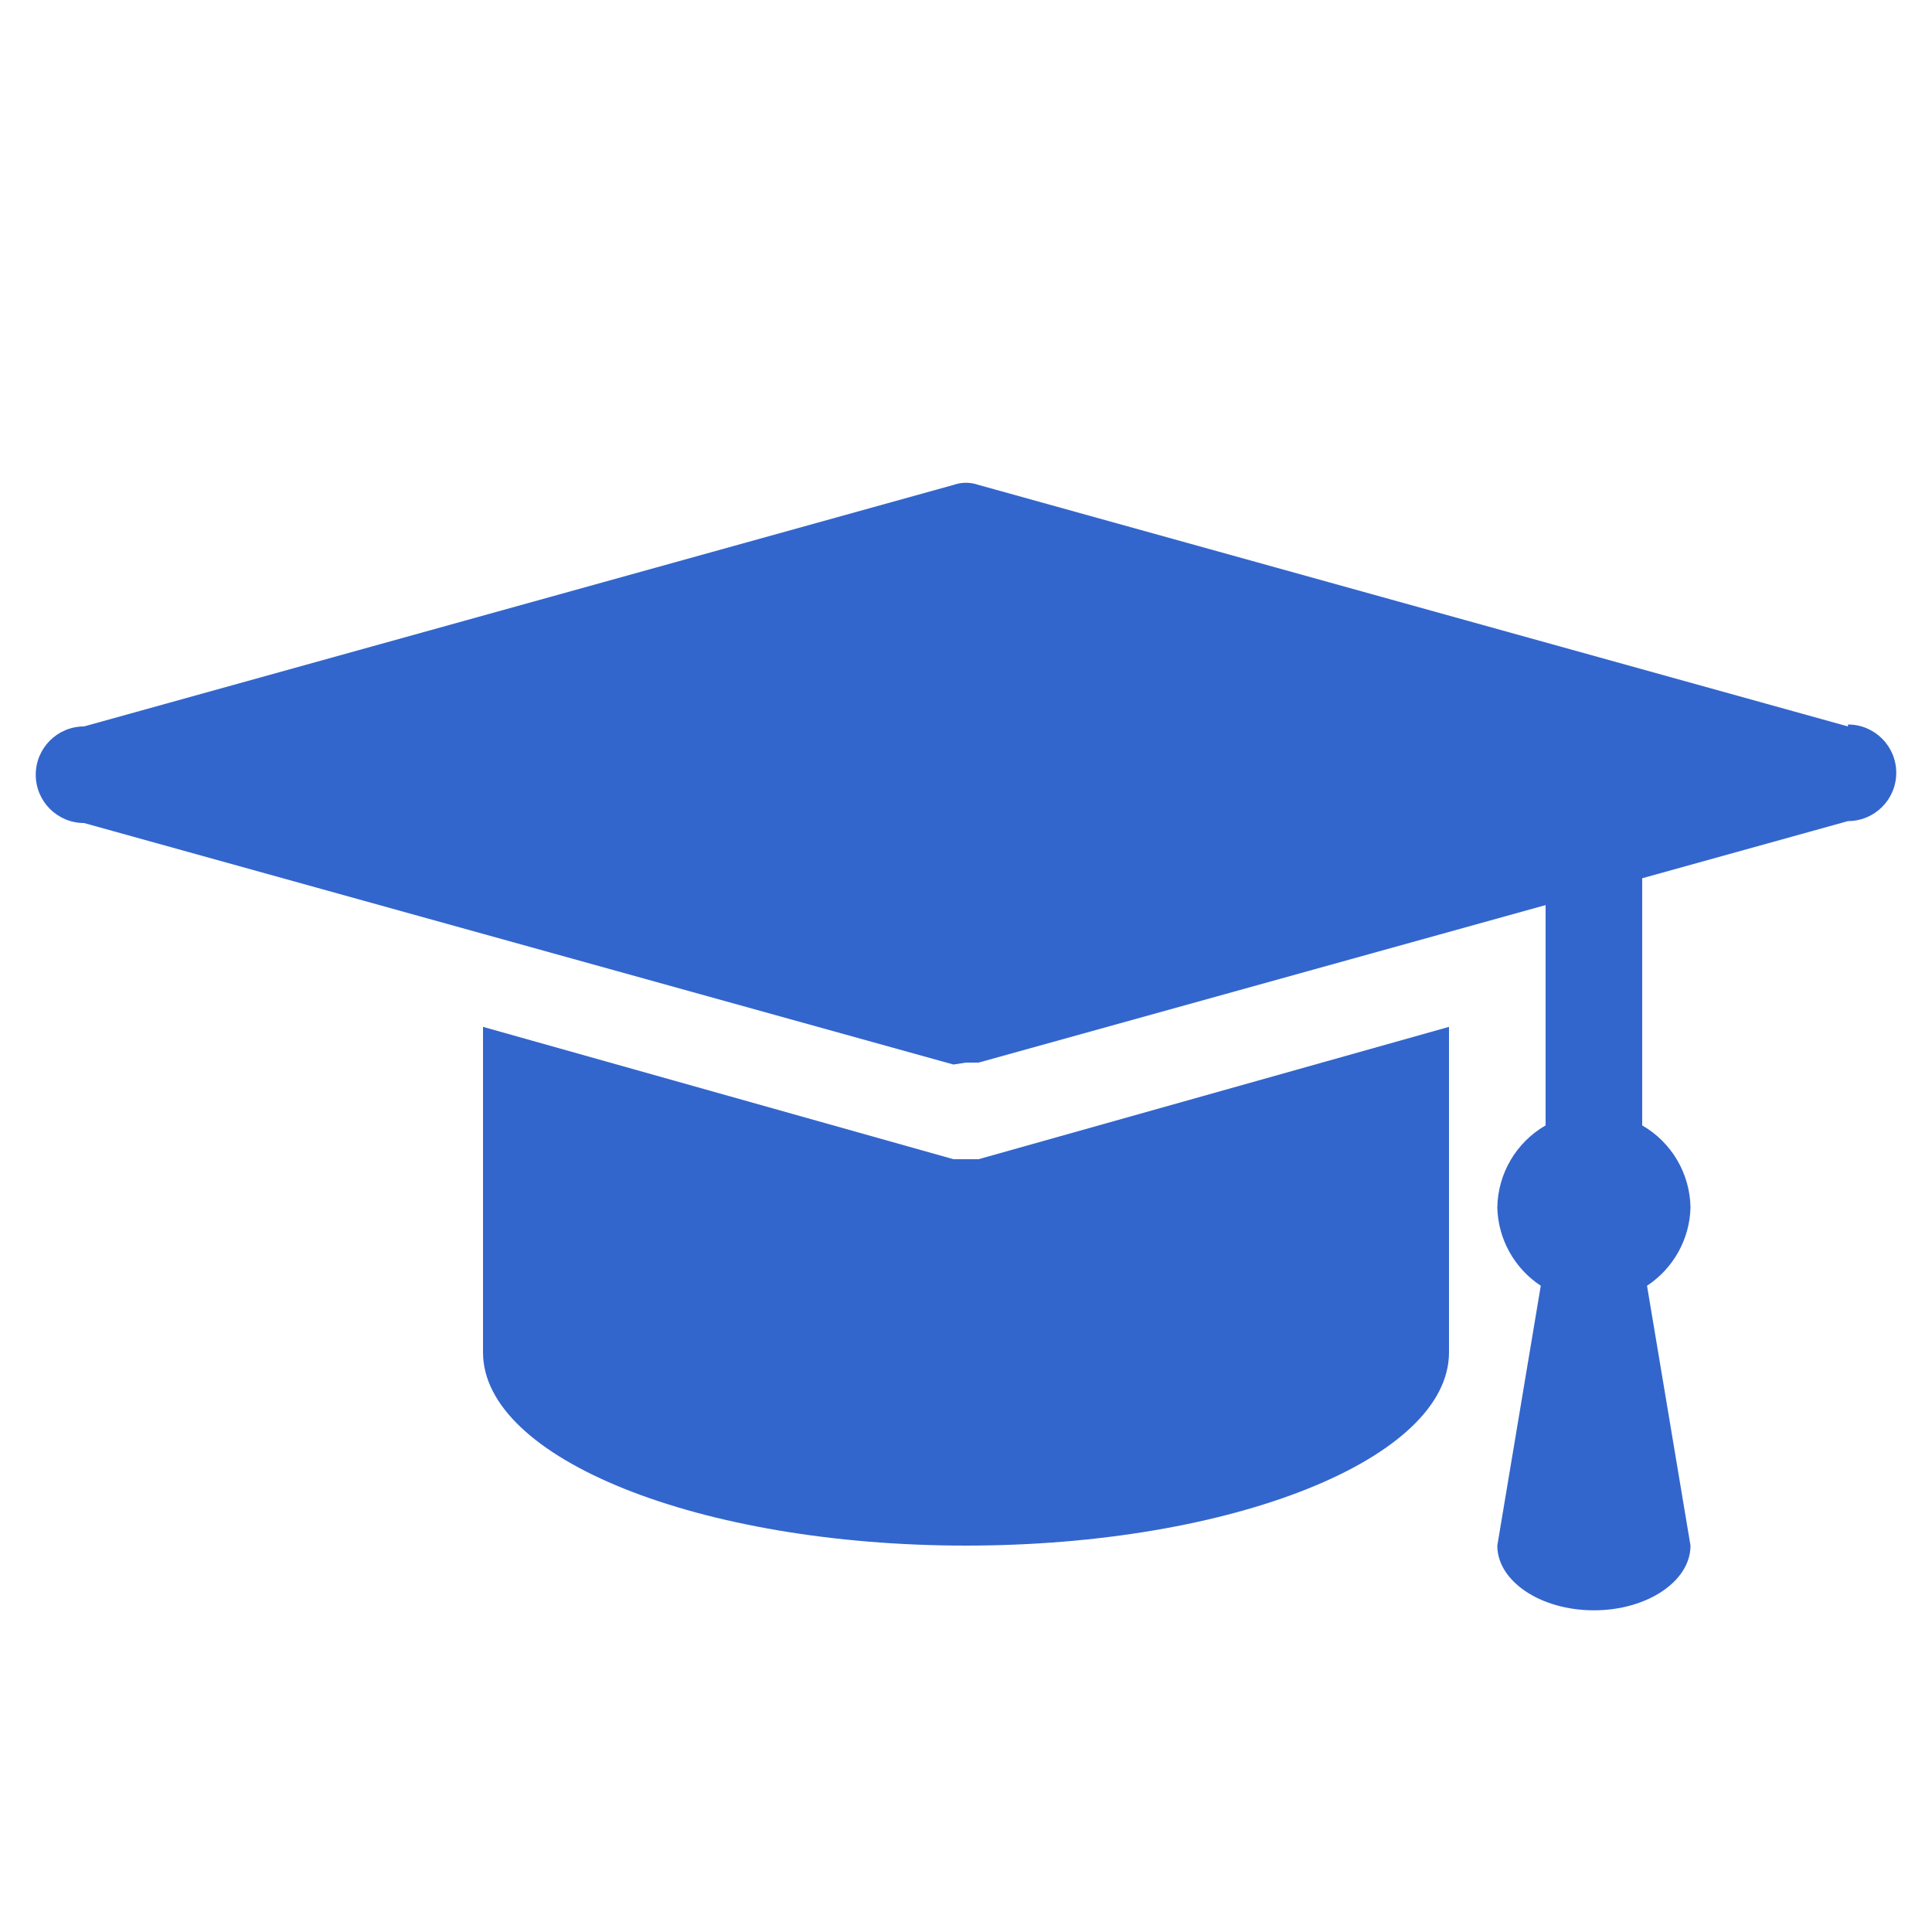
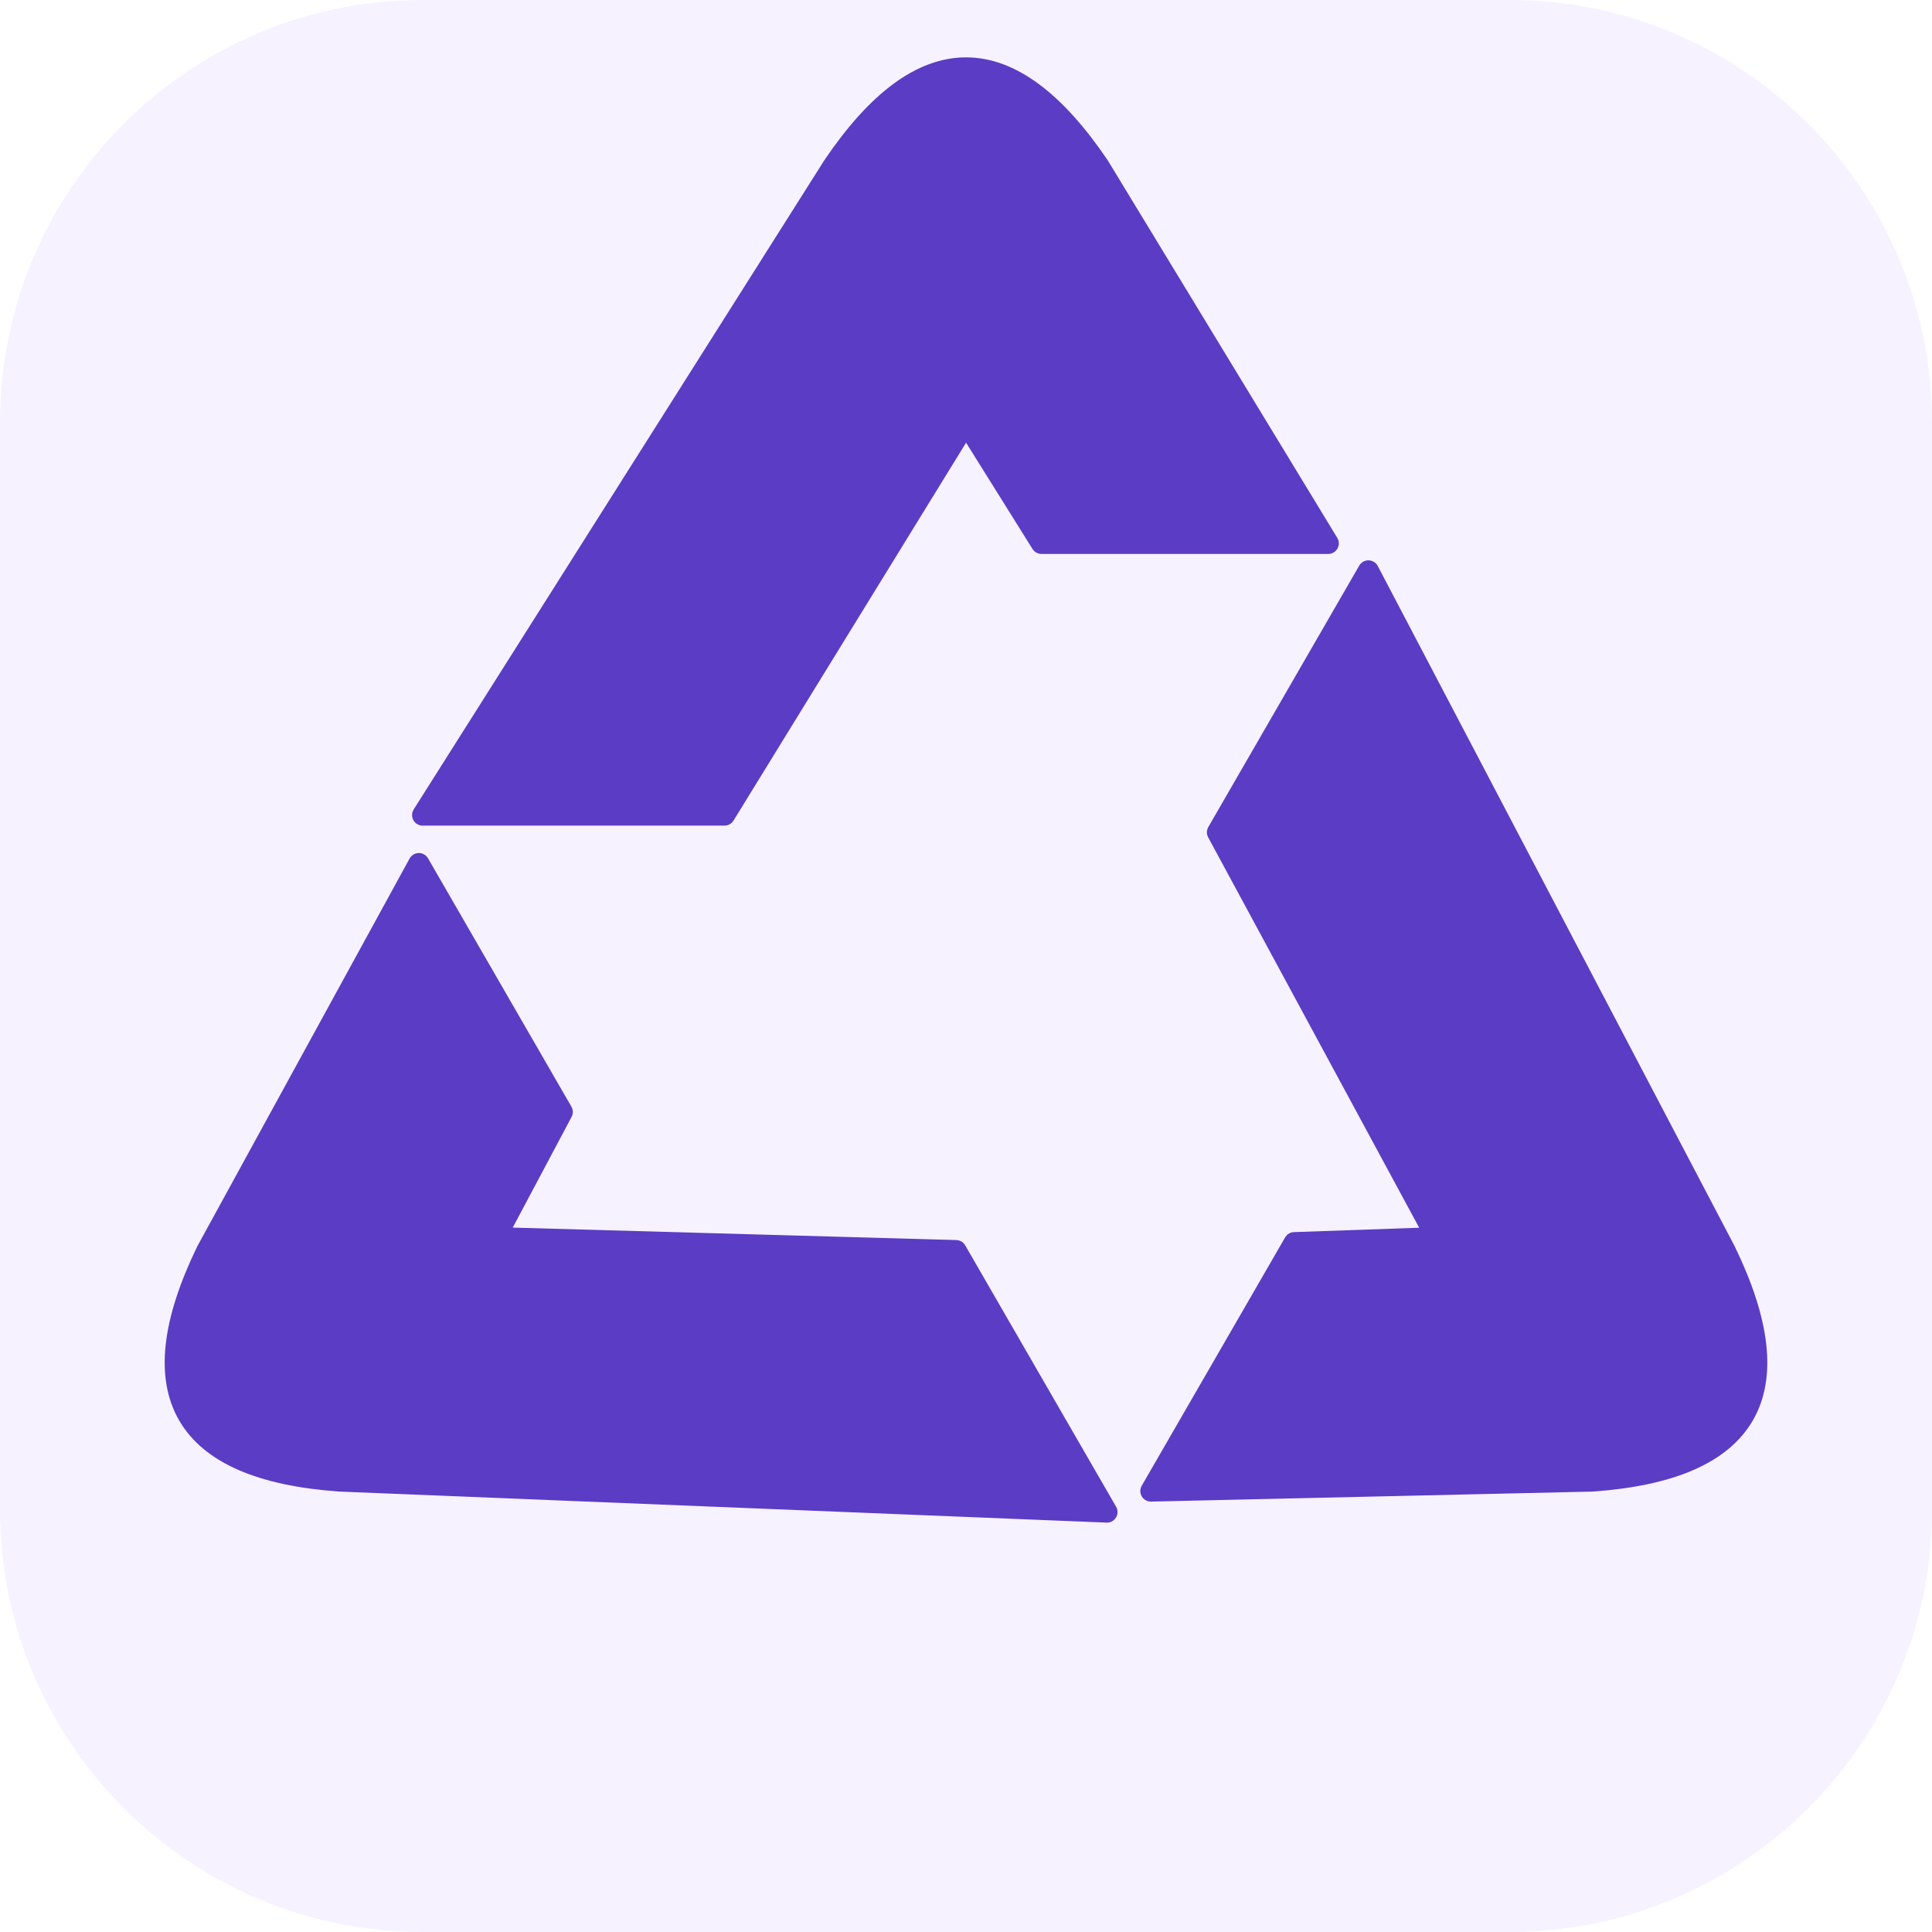
- <svg xmlns="http://www.w3.org/2000/svg" viewBox="2 2 20 20">
-   <path d="M12.13,14,12,14l-.13,0L7,12.63V16c0,1.1,2.24,2,5,2s5-.9,5-2V12.63Z" fill="#36c" />
-   <path d="M21.13,9.52l-9-2.5a.39.39,0,0,0-.26,0l-9,2.5a.5.5,0,0,0,0,1l9,2.5L12,13l.13,0,9-2.5a.5.5,0,0,0,0-1Z" fill="#36c" />
-   <path d="M19.5,14.5a1,1,0,0,0-.5-.85V10H18v3.65a1,1,0,0,0-.5.85,1,1,0,0,0,.45.81L17.5,18c0,.37.45.67,1,.67s1-.3,1-.67l-.45-2.69A1,1,0,0,0,19.5,14.5Z" fill="#36c" />
+ <svg xmlns="http://www.w3.org/2000/svg" viewBox="0 0 64 64" color="#5B3CC4">
+   <rect width="64" height="64" rx="14" fill="#F6F2FF" />
+   <g fill="currentColor" stroke="currentColor" stroke-width="0.7" stroke-linejoin="round">
+     <path transform="rotate(0 32 32)" d="M14 27L27.6 5.5Q32 -1 36.4 5.5L44 18H34.5L32 14L24 27Z" />
+     <path transform="rotate(120 32 32)" d="M14 27L27.6 5.5Q32 -1 36.4 5.5L44 18H34.5L32 14L24 27Z" />
+     <path transform="rotate(240 32 32)" d="M14 27L27.6 5.5Q32 -1 36.4 5.5L44 18H34.5L32 14L24 27Z" />
+   </g>
</svg>
